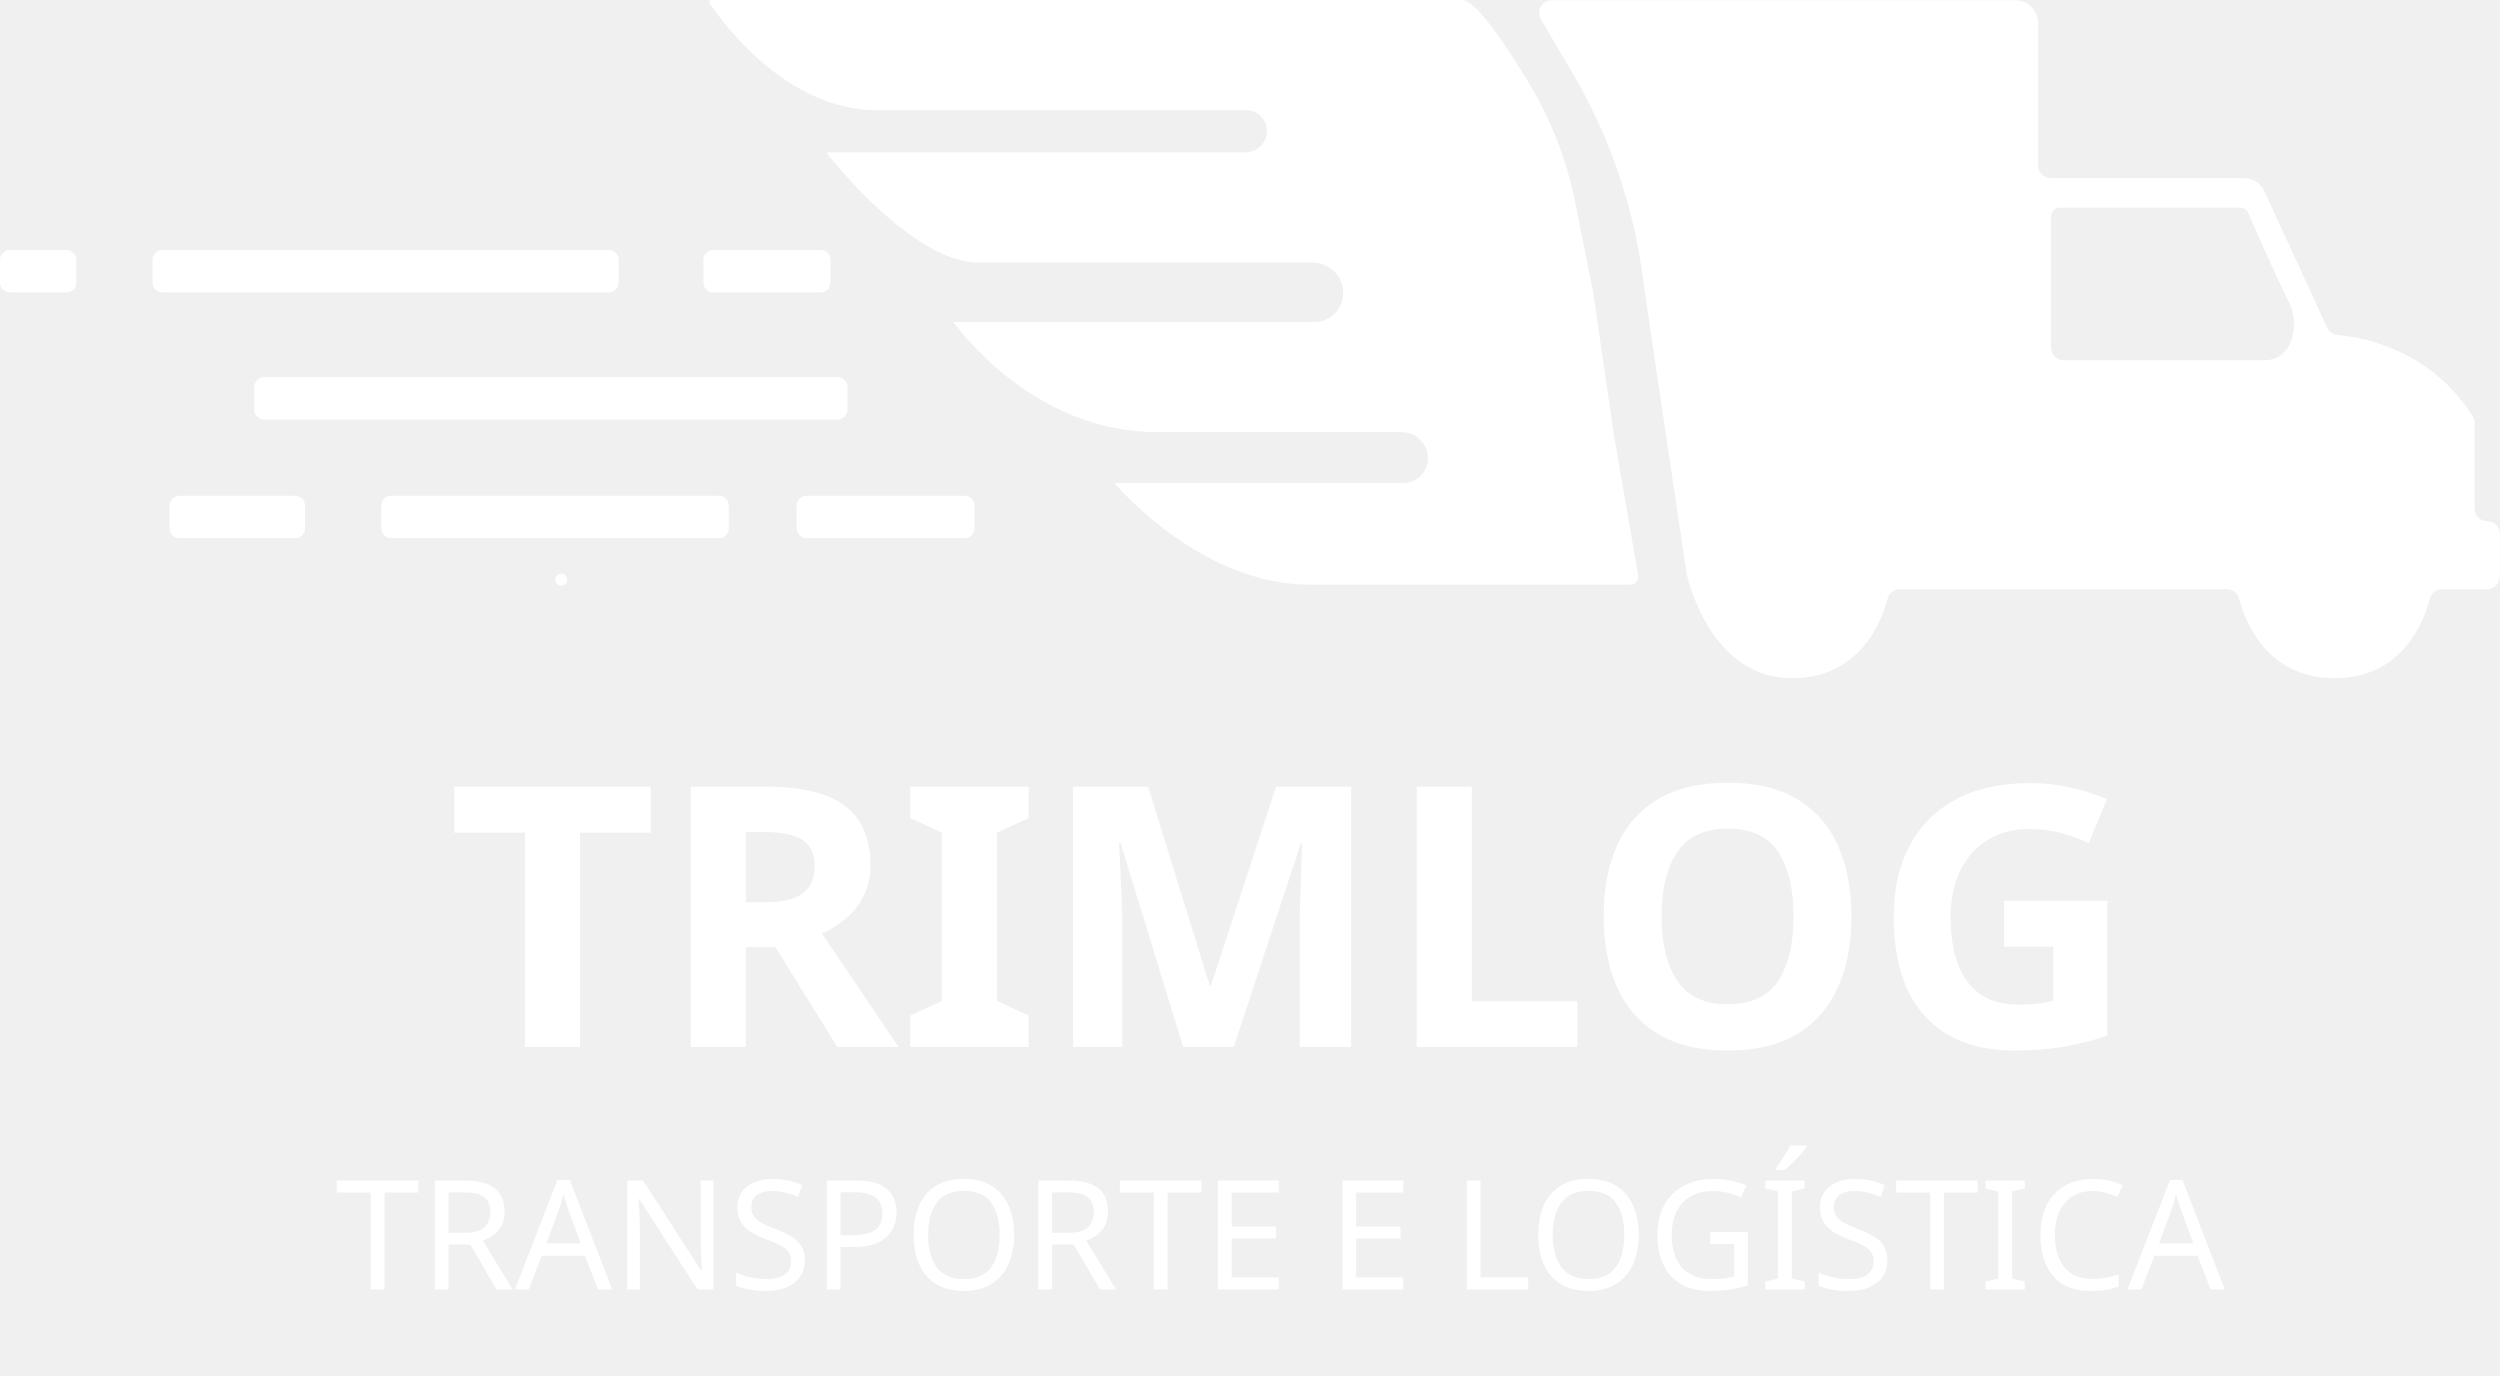
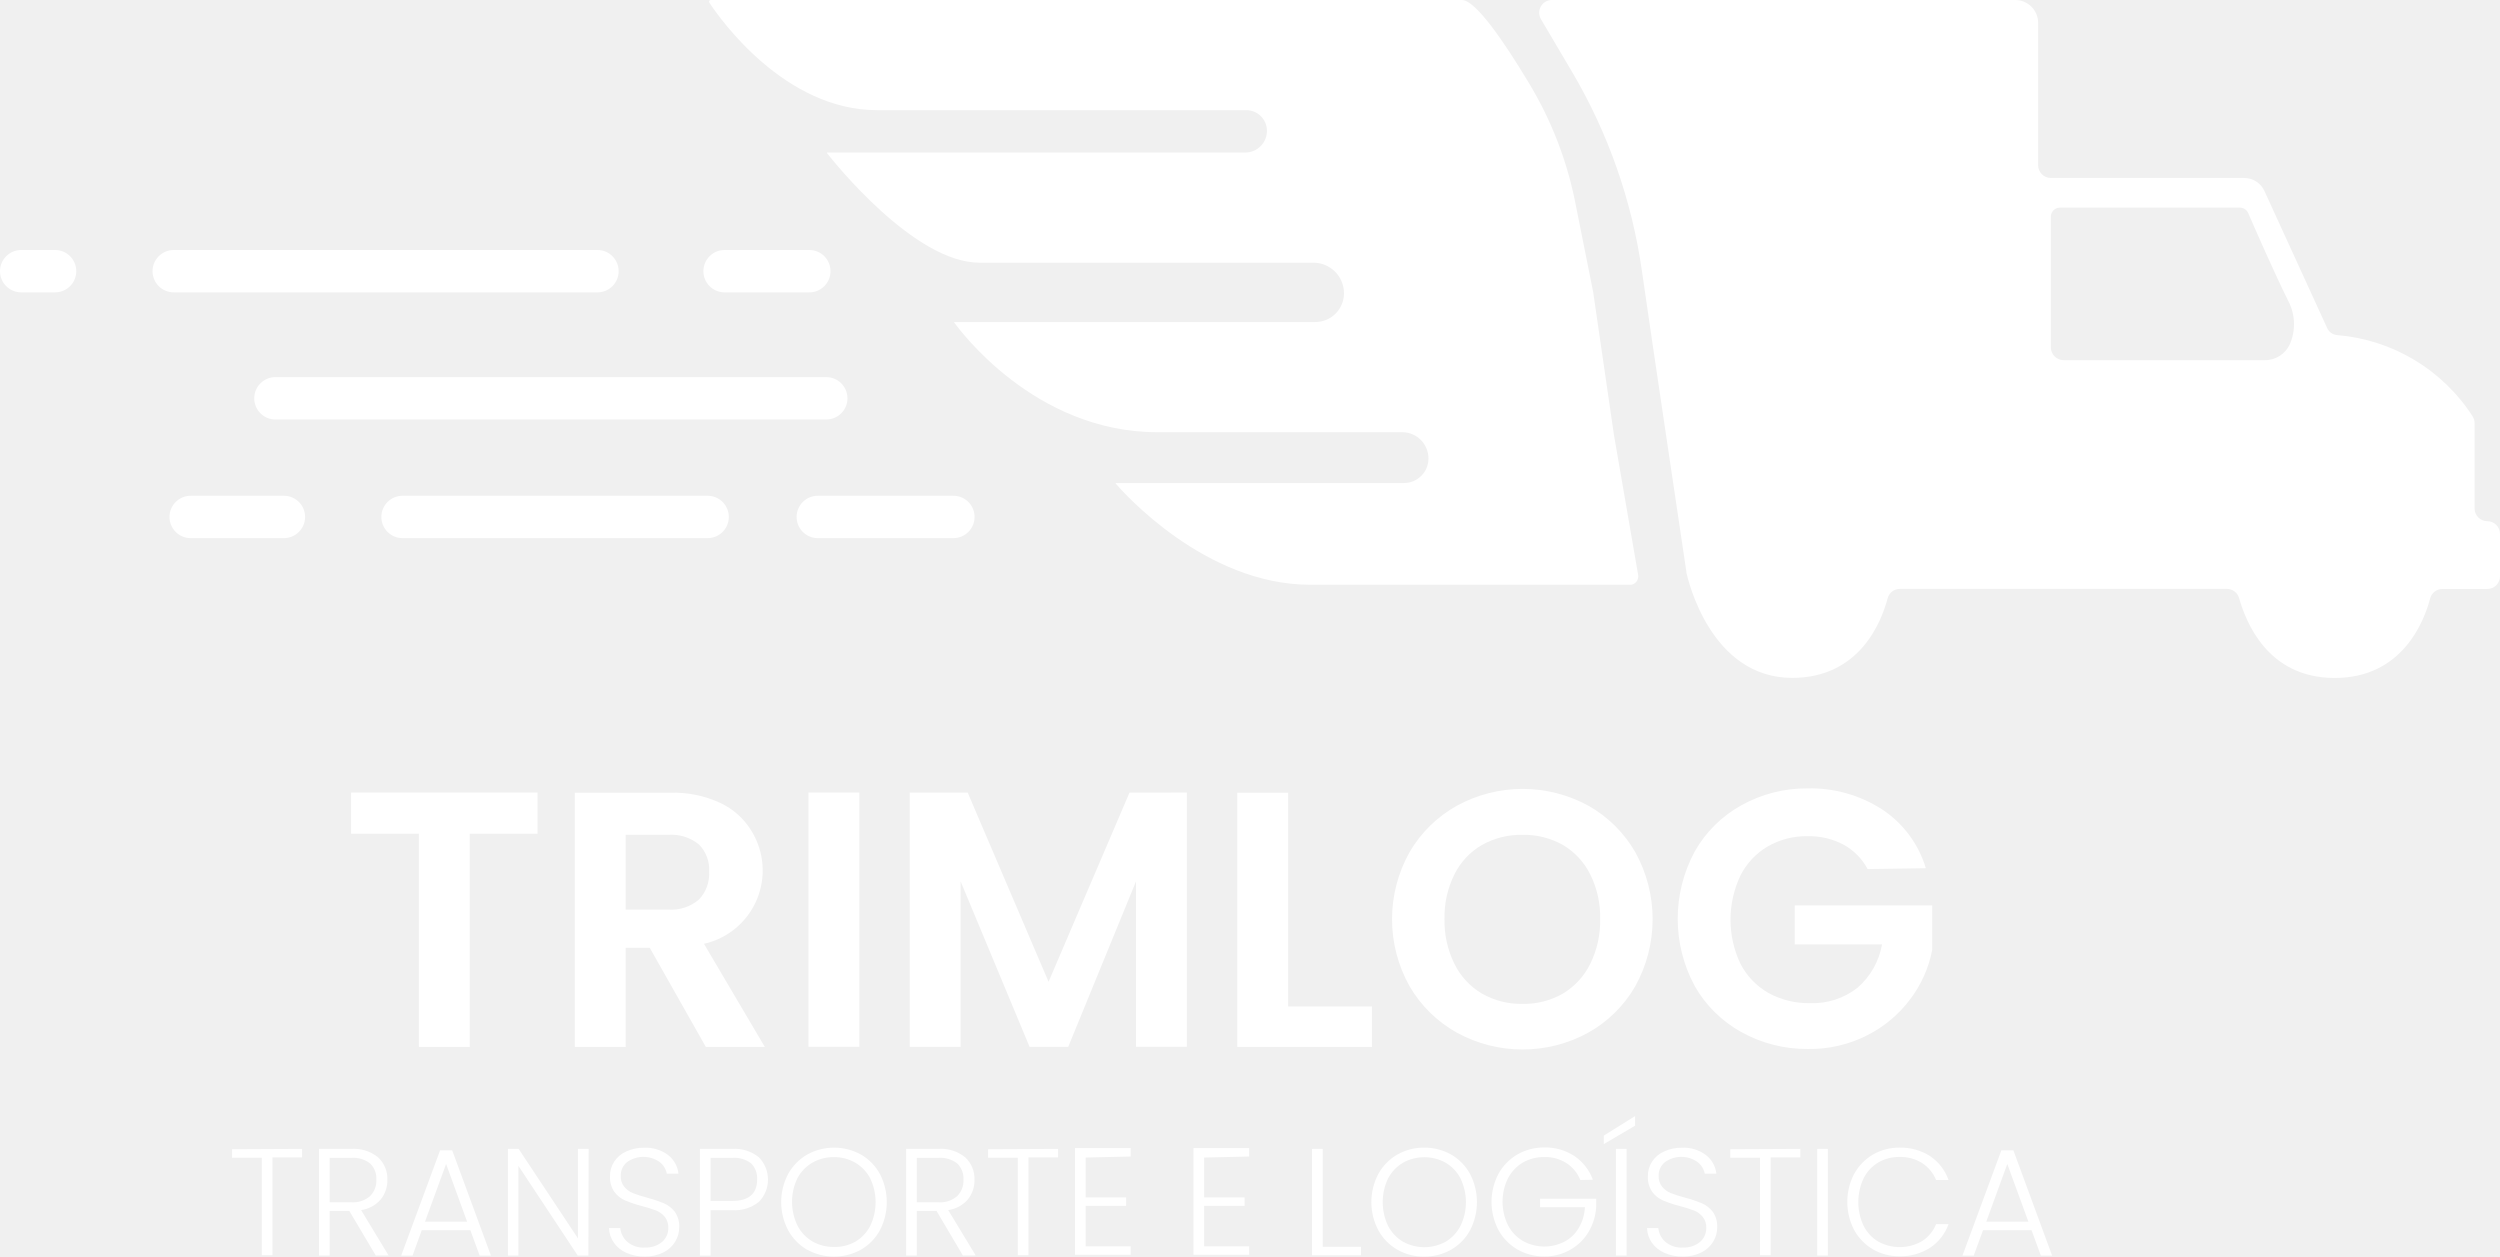
- <svg xmlns="http://www.w3.org/2000/svg" viewBox="0 0 632.81 348.16">
+ <svg xmlns="http://www.w3.org/2000/svg" viewBox="0 0 295 148.28">
  <defs>
-     <style>.cls-1,.cls-2,.cls-3{fill:#fff;}.cls-2{font-size:92.24px;font-family:Poppins-SemiBold, Poppins;font-weight:600;}.cls-3{font-size:38.61px;font-family:Poppins-Light, Poppins;font-weight:300;}</style>
+     <style>.cls-1{fill:#fff;}</style>
  </defs>
  <g id="Camada_2" data-name="Camada 2">
-     <path class="cls-1" d="M633.19,135.85a3.22,3.22,0,0,1-3.22-3.22V111a3.26,3.26,0,0,0-.5-1.74c-10.83-17.25-28.67-20.09-34.25-20.55A3,3,0,0,1,592.73,87l-16-34.73A5.61,5.61,0,0,0,571.66,49H522.71a3.22,3.22,0,0,1-3.22-3.22v-36a5.8,5.8,0,0,0-5.79-5.8H396.42a3.21,3.21,0,0,0-2.77,4.85l7.91,13.42a136.89,136.89,0,0,1,17.65,50.39c2.26,15.87,10.87,73.5,11.25,76.05a1.29,1.29,0,0,0,0,.19c.39,1.83,6.12,26.71,26.79,26.71,17.12,0,22.62-14.34,24.15-20.14a3.19,3.19,0,0,1,3.1-2.38h82.78a3.19,3.19,0,0,1,3.1,2.38c1.53,5.8,7,20.14,24.15,20.14s22.63-14.34,24.15-20.14a3.21,3.21,0,0,1,3.11-2.38h11.36a3.22,3.22,0,0,0,3.21-3.22V139.06A3.21,3.21,0,0,0,633.19,135.85ZM583.25,90.94a6.83,6.83,0,0,1-6.35,4.15H526a3.24,3.24,0,0,1-3.24-3.24V58.78a2.3,2.3,0,0,1,2.31-2.3h45.5a2.3,2.3,0,0,1,2.13,1.38c1.69,3.92,6.62,15.21,10.13,22.21A12.7,12.7,0,0,1,583.25,90.94Z" transform="translate(-3.6 -3.92)" />
-     <path class="cls-1" d="M145.67,150.64" transform="translate(-3.6 -3.92)" />
-     <path class="cls-1" d="M145.67,152.14a1.5,1.5,0,0,0,0-3,1.5,1.5,0,0,0,0,3Z" transform="translate(-3.6 -3.92)" />
-     <text class="cls-2" transform="translate(113.16 265)">TRIMLOG</text>
-     <text class="cls-3" transform="translate(84.85 326.38)">TRANSPORTE E LOGÍSTICA</text>
-     <path class="cls-1" d="M418.26,149.56l-6.14-35.49-5.24-36.14-4.29-21.45a94.2,94.2,0,0,0-12.27-32c-5.93-9.81-13.2-20.54-16.69-20.54H183.52a.44.44,0,0,0-.38.67c2.81,4.24,19.11,27.22,42.48,27.22h93.44A5.23,5.23,0,0,1,324.29,37h0a5.5,5.5,0,0,1-5.5,5.5H212.94a.09.09,0,0,0-.08.15c1.67,2.13,22,27.74,38.5,27.74h84.5a7.74,7.74,0,0,1,7.74,7.74h0a7.28,7.28,0,0,1-7.28,7.28H245.05c-.06,0-.09,0-.06.09,1.25,1.75,20.32,27.79,51.41,27.79h62a6.65,6.65,0,0,1,6.65,6.65h0a6.22,6.22,0,0,1-6.22,6.22H285.9c-.09,0-.15.09-.09.16,1.85,2.15,22.6,25.58,49.21,25.58h81.24A2,2,0,0,0,418.26,149.56Z" transform="translate(-3.6 -3.92)" />
-     <rect class="cls-1" x="64.35" y="95.46" width="150.16" height="10.73" rx="2.5" />
-     <rect class="cls-1" x="201.64" y="125.49" width="45.05" height="10.73" rx="2.5" />
-     <rect class="cls-1" x="96.53" y="125.49" width="87.95" height="10.73" rx="2.5" />
-     <rect class="cls-1" x="42.9" y="125.49" width="34.32" height="10.73" rx="2.5" />
-     <rect class="cls-1" x="38.61" y="63.28" width="117.98" height="10.73" rx="2.5" />
-     <rect class="cls-1" x="178.04" y="63.28" width="32.18" height="10.73" rx="2.5" />
-     <rect class="cls-1" y="63.28" width="19.31" height="10.73" rx="2.5" />
+     <g id="Camada_2-2" data-name="Camada 2">
+       <path class="cls-1" d="M35.64,135.57v1H32.15v11.54H30.89V136.61H27.38v-1Z" />
+       <path class="cls-1" d="M44.34,148.15l-3.12-5.26H38.9v5.26H37.64V135.57h3.78a4.52,4.52,0,0,1,3.2,1,3.45,3.45,0,0,1,1.09,2.64,3.54,3.54,0,0,1-.79,2.33,3.73,3.73,0,0,1-2.31,1.25l3.24,5.35Zm-5.44-6.28h2.54a3.09,3.09,0,0,0,2.22-.72,2.55,2.55,0,0,0,.75-1.93,2.5,2.5,0,0,0-.72-1.92,3.24,3.24,0,0,0-2.27-.67H38.9Z" />
+       <path class="cls-1" d="M55.5,145.16H49.77l-1.09,3H47.34l4.59-12.42h1.43l4.57,12.42H56.6Zm-.38-1-2.48-6.81-2.49,6.81Z" />
+       <path class="cls-1" d="M69.43,148.15H68.17l-7-10.58v10.58H59.94V135.57H61.2l7,10.56V135.57h1.26Z" />
+       <path class="cls-1" d="M73.92,147.84a3.53,3.53,0,0,1-1.48-1.2,3.15,3.15,0,0,1-.58-1.73h1.33a2.53,2.53,0,0,0,.81,1.61,2.93,2.93,0,0,0,2.11.69,3,3,0,0,0,2-.65,2.13,2.13,0,0,0,.75-1.67,2,2,0,0,0-.41-1.3,2.55,2.55,0,0,0-1-.74,16,16,0,0,0-1.69-.53,14.4,14.4,0,0,1-2-.67,3.13,3.13,0,0,1-1.26-1,3,3,0,0,1-.52-1.85,3.14,3.14,0,0,1,.5-1.74,3.34,3.34,0,0,1,1.42-1.19,4.91,4.91,0,0,1,2.11-.44,4.41,4.41,0,0,1,2.82.86,3.22,3.22,0,0,1,1.23,2.2H78.68a2.23,2.23,0,0,0-.84-1.37,3.33,3.33,0,0,0-3.84,0,2,2,0,0,0-.75,1.64,1.88,1.88,0,0,0,.41,1.28,2.64,2.64,0,0,0,1,.74,15,15,0,0,0,1.69.54,16.64,16.64,0,0,1,2,.67,3.41,3.41,0,0,1,1.28,1,3,3,0,0,1,.52,1.84,3.25,3.25,0,0,1-.47,1.67,3.33,3.33,0,0,1-1.39,1.28,4.66,4.66,0,0,1-2.19.49A5.19,5.19,0,0,1,73.92,147.84Z" />
+       <path class="cls-1" d="M89.57,141.8a4.52,4.52,0,0,1-3.18,1H83.85v5.36H82.59V135.57h3.8a4.51,4.51,0,0,1,3.17,1,3.76,3.76,0,0,1,0,5.24Zm-.23-2.61a2.5,2.5,0,0,0-.7-1.91,3.27,3.27,0,0,0-2.25-.65H83.85v5.08h2.54C88.35,141.71,89.34,140.87,89.34,139.19Z" />
+       <path class="cls-1" d="M95.22,147.46A6,6,0,0,1,93,145.17a7.13,7.13,0,0,1,0-6.64,6,6,0,0,1,2.24-2.29,6.58,6.58,0,0,1,6.36,0,5.92,5.92,0,0,1,2.23,2.29,7.21,7.21,0,0,1,0,6.64,5.92,5.92,0,0,1-2.23,2.29,6.58,6.58,0,0,1-6.36,0Zm5.69-.93a4.61,4.61,0,0,0,1.77-1.86,6.51,6.51,0,0,0,0-5.63,4.64,4.64,0,0,0-1.77-1.85,4.93,4.93,0,0,0-2.52-.65,5,5,0,0,0-2.52.65A4.62,4.62,0,0,0,94.11,139a6.42,6.42,0,0,0,0,5.63,4.58,4.58,0,0,0,1.76,1.86,5,5,0,0,0,2.52.65A4.93,4.93,0,0,0,100.91,146.53Z" />
+       <path class="cls-1" d="M113.62,148.15l-3.11-5.26h-2.33v5.26h-1.26V135.57h3.78a4.52,4.52,0,0,1,3.2,1,3.45,3.45,0,0,1,1.09,2.64,3.54,3.54,0,0,1-.79,2.33,3.73,3.73,0,0,1-2.31,1.25l3.24,5.35Zm-5.44-6.28h2.54a3.07,3.07,0,0,0,2.22-.72,2.55,2.55,0,0,0,.75-1.93,2.5,2.5,0,0,0-.72-1.92,3.24,3.24,0,0,0-2.27-.67h-2.52Z" />
+       <path class="cls-1" d="M124.85,135.57v1h-3.49v11.54H120.1V136.61h-3.51v-1Z" />
+       <path class="cls-1" d="M128.11,136.59v4.7h4.77v1h-4.77v4.78h5.31v1h-6.57v-12.6h6.57v1Z" />
+       <path class="cls-1" d="M142.09,136.59v4.7h4.77v1h-4.77v4.78h5.31v1h-6.57v-12.6h6.57v1Z" />
+       <path class="cls-1" d="M156.08,147.12h4.52v1h-5.78V135.57h1.26Z" />
+       <path class="cls-1" d="M164.88,147.46a5.94,5.94,0,0,1-2.24-2.29,7.13,7.13,0,0,1,0-6.64,5.94,5.94,0,0,1,2.24-2.29,6.29,6.29,0,0,1,3.17-.82,6.37,6.37,0,0,1,3.19.82,5.92,5.92,0,0,1,2.23,2.29,7.21,7.21,0,0,1,0,6.64,5.92,5.92,0,0,1-2.23,2.29,6.37,6.37,0,0,1-3.19.82A6.29,6.29,0,0,1,164.88,147.46Zm5.69-.93a4.58,4.58,0,0,0,1.76-1.86,6.42,6.42,0,0,0,0-5.63,4.62,4.62,0,0,0-1.76-1.85,5.21,5.21,0,0,0-5,0,4.71,4.71,0,0,0-1.77,1.85,6.51,6.51,0,0,0,0,5.63,4.67,4.67,0,0,0,1.77,1.86,5.21,5.21,0,0,0,5,0Z" />
+       <path class="cls-1" d="M186.48,139.24a4.26,4.26,0,0,0-1.65-2,4.63,4.63,0,0,0-2.6-.71,5,5,0,0,0-2.52.64,4.69,4.69,0,0,0-1.76,1.85,6.29,6.29,0,0,0,0,5.57,4.62,4.62,0,0,0,1.76,1.85,5.21,5.21,0,0,0,4.89.08,4.24,4.24,0,0,0,1.69-1.62,5.26,5.26,0,0,0,.73-2.45h-5.29v-1h6.62v.92a6.42,6.42,0,0,1-.9,3,5.86,5.86,0,0,1-2.17,2.11,6,6,0,0,1-3.05.78,6.32,6.32,0,0,1-3.17-.82,6,6,0,0,1-2.24-2.29,7.13,7.13,0,0,1,0-6.64,6,6,0,0,1,2.24-2.29,6.32,6.32,0,0,1,3.17-.82,6.23,6.23,0,0,1,3.53,1,5.73,5.73,0,0,1,2.2,2.81Z" />
+       <path class="cls-1" d="M192.94,132.83,189.25,135v-1l3.69-2.3Zm-1,2.74v12.58h-1.26V135.57Z" />
+       <path class="cls-1" d="M196.41,147.84a3.56,3.56,0,0,1-1.49-1.2,3.14,3.14,0,0,1-.57-1.73h1.33a2.53,2.53,0,0,0,.81,1.61,2.92,2.92,0,0,0,2.1.69,3,3,0,0,0,2-.65,2.13,2.13,0,0,0,.75-1.67,1.93,1.93,0,0,0-.42-1.3,2.51,2.51,0,0,0-1-.74,16,16,0,0,0-1.69-.53,14,14,0,0,1-2-.67,3.13,3.13,0,0,1-1.26-1,3,3,0,0,1-.52-1.85,3.06,3.06,0,0,1,.5-1.74,3.28,3.28,0,0,1,1.42-1.19,4.88,4.88,0,0,1,2.11-.44,4.36,4.36,0,0,1,2.81.86,3.2,3.2,0,0,1,1.24,2.2h-1.37a2.29,2.29,0,0,0-.85-1.37,3.31,3.31,0,0,0-3.83,0,2,2,0,0,0-.76,1.64,1.88,1.88,0,0,0,.42,1.28,2.57,2.57,0,0,0,1,.74,15,15,0,0,0,1.69.54,15.81,15.81,0,0,1,2,.67,3.34,3.34,0,0,1,1.28,1,3,3,0,0,1,.52,1.84,3.24,3.24,0,0,1-.46,1.67,3.45,3.45,0,0,1-1.39,1.28,4.67,4.67,0,0,1-2.2.49A5.17,5.17,0,0,1,196.41,147.84Z" />
+       <path class="cls-1" d="M212.44,135.57v1h-3.5v11.54h-1.26V136.61h-3.51v-1Z" />
+       <path class="cls-1" d="M215.69,135.57v12.58h-1.26V135.57Z" />
+       <path class="cls-1" d="M218.79,138.53a5.94,5.94,0,0,1,2.21-2.29,6.18,6.18,0,0,1,3.14-.82,6.45,6.45,0,0,1,3.61,1,5.67,5.67,0,0,1,2.18,2.82h-1.47a4.34,4.34,0,0,0-1.65-2,4.8,4.8,0,0,0-2.67-.72,4.88,4.88,0,0,0-2.5.65,4.52,4.52,0,0,0-1.73,1.86,6.6,6.6,0,0,0,0,5.63,4.55,4.55,0,0,0,1.73,1.85,5.26,5.26,0,0,0,5.17-.06,4.31,4.31,0,0,0,1.65-2h1.47a5.62,5.62,0,0,1-2.19,2.79,6.43,6.43,0,0,1-3.6,1,6.18,6.18,0,0,1-3.14-.82,6,6,0,0,1-2.21-2.28,7.19,7.19,0,0,1,0-6.63Z" />
+       <path class="cls-1" d="M239.72,145.16H234l-1.1,3h-1.33l4.59-12.42h1.42l4.57,12.42h-1.33Zm-.37-1-2.49-6.81-2.48,6.81Z" />
+       <path class="cls-1" d="M63.43,93.52v4.86h-8v25.16h-6V98.38h-8V93.52Z" />
+       <path class="cls-1" d="M83.29,123.54l-6.62-11.7H73.83v11.7h-6v-30H79.08A13.09,13.09,0,0,1,85,94.75a8.51,8.51,0,0,1,3.68,3.31,8.87,8.87,0,0,1-5.61,13.31l7.18,12.17Zm-9.46-16.21h5a5,5,0,0,0,3.65-1.19,4.4,4.4,0,0,0,1.2-3.29,4.21,4.21,0,0,0-1.2-3.2,5.14,5.14,0,0,0-3.65-1.14h-5Z" />
+       <path class="cls-1" d="M101.4,93.52v30h-6v-30Z" />
+       <path class="cls-1" d="M140.05,93.52v30h-6V104l-8,19.53h-4.56L113.35,104v19.53h-6v-30h6.84l9.54,22.32,9.55-22.32Z" />
+       <path class="cls-1" d="M152,118.76h9.89v4.78H146v-30h6Z" />
+       <path class="cls-1" d="M171.92,121.86a14.78,14.78,0,0,1-5.59-5.48,16.17,16.17,0,0,1,0-15.83,14.78,14.78,0,0,1,5.59-5.48,16.16,16.16,0,0,1,15.5,0,14.72,14.72,0,0,1,5.54,5.48,16.3,16.3,0,0,1,0,15.83,14.63,14.63,0,0,1-5.56,5.48,16.12,16.12,0,0,1-15.48,0Zm12.51-4.62a8.43,8.43,0,0,0,3.22-3.51,11.42,11.42,0,0,0,1.17-5.29,11.27,11.27,0,0,0-1.17-5.26,8.32,8.32,0,0,0-3.22-3.47,9.34,9.34,0,0,0-4.77-1.2,9.45,9.45,0,0,0-4.8,1.2,8.24,8.24,0,0,0-3.24,3.47,11.27,11.27,0,0,0-1.17,5.26,11.42,11.42,0,0,0,1.17,5.29,8.35,8.35,0,0,0,3.24,3.51,9.36,9.36,0,0,0,4.8,1.22A9.25,9.25,0,0,0,184.43,117.24Z" />
+       <path class="cls-1" d="M220.38,102.55a7.1,7.1,0,0,0-2.84-2.88,8.66,8.66,0,0,0-4.22-1,9.17,9.17,0,0,0-4.73,1.21,8.31,8.31,0,0,0-3.22,3.44,12.14,12.14,0,0,0,0,10.4,8.4,8.4,0,0,0,3.29,3.44,9.73,9.73,0,0,0,4.9,1.21,8.52,8.52,0,0,0,5.64-1.83,8.75,8.75,0,0,0,2.88-5.1H211.78v-4.6H228v5.25a14,14,0,0,1-2.58,5.8,14.5,14.5,0,0,1-5.1,4.28,14.87,14.87,0,0,1-7,1.61,15.87,15.87,0,0,1-7.85-2,14.23,14.23,0,0,1-5.5-5.44,16.7,16.7,0,0,1,0-15.85,14.22,14.22,0,0,1,5.5-5.46,15.79,15.79,0,0,1,7.8-2,15.6,15.6,0,0,1,8.82,2.48,12.66,12.66,0,0,1,5.16,6.94Z" />
+       <rect class="cls-1" x="94" y="58.5" width="21" height="5" rx="2.5" />
+       <rect class="cls-1" x="45" y="58.5" width="41" height="5" rx="2.5" />
+       <rect class="cls-1" x="20" y="58.5" width="16" height="5" rx="2.5" />
+       <path class="cls-1" d="M293.5,61.5A1.5,1.5,0,0,1,292,60V49.94a1.53,1.53,0,0,0-.23-.81,21.07,21.07,0,0,0-16-9.59,1.41,1.41,0,0,1-1.16-.82L267.2,22.53A2.63,2.63,0,0,0,264.82,21H242a1.5,1.5,0,0,1-1.5-1.5V2.7A2.7,2.7,0,0,0,237.8,0H183.13a1.5,1.5,0,0,0-1.3,2.26l3.69,6.25A63.93,63.93,0,0,1,193.75,32c1.05,7.4,5.07,34.26,5.24,35.45,0,0,0,.06,0,.09.18.85,2.86,12.45,12.49,12.45,8,0,10.55-6.69,11.26-9.39a1.49,1.49,0,0,1,1.45-1.11h38.58a1.49,1.49,0,0,1,1.45,1.11C265,73.31,267.52,80,275.5,80s10.55-6.69,11.26-9.39a1.49,1.49,0,0,1,1.45-1.11h5.29A1.5,1.5,0,0,0,295,68V63A1.5,1.5,0,0,0,293.5,61.5ZM270.22,40.57a3.2,3.2,0,0,1-3,1.93H243.51A1.52,1.52,0,0,1,242,41V25.57a1.07,1.07,0,0,1,1.07-1.07h21.22a1.07,1.07,0,0,1,1,.65c.79,1.82,3.09,7.08,4.72,10.35A5.91,5.91,0,0,1,270.22,40.57Z" />
+       <path class="cls-1" d="M193.31,67.89l-2.86-16.54L188,34.5l-2-10a43.76,43.76,0,0,0-5.72-14.92C177.52,5,174.13,0,172.5,0H83.87a.2.2,0,0,0-.17.31C85,2.29,92.61,13,103.5,13h43.56a2.44,2.44,0,0,1,2.44,2.44h0A2.56,2.56,0,0,1,146.94,18H97.59a0,0,0,0,0,0,.07c.78,1,10.28,12.93,18,12.93h39.39a3.6,3.6,0,0,1,3.61,3.61h0A3.39,3.39,0,0,1,155.11,38H112.56s0,0,0,0c.58.82,9.48,13,24,13h28.9a3.1,3.1,0,0,1,3.1,3.1h0a2.9,2.9,0,0,1-2.9,2.9h-34a0,0,0,0,0,0,.07c.86,1,10.54,11.93,22.94,11.93h37.87A1,1,0,0,0,193.31,67.89Z" />
+       <rect class="cls-1" x="30" y="44.5" width="70" height="5" rx="2.5" />
+       <rect class="cls-1" x="18" y="29.5" width="55" height="5" rx="2.5" />
+       <rect class="cls-1" x="83" y="29.5" width="15" height="5" rx="2.5" />
+       <rect class="cls-1" y="29.5" width="9" height="5" rx="2.5" />
+     </g>
  </g>
</svg>
